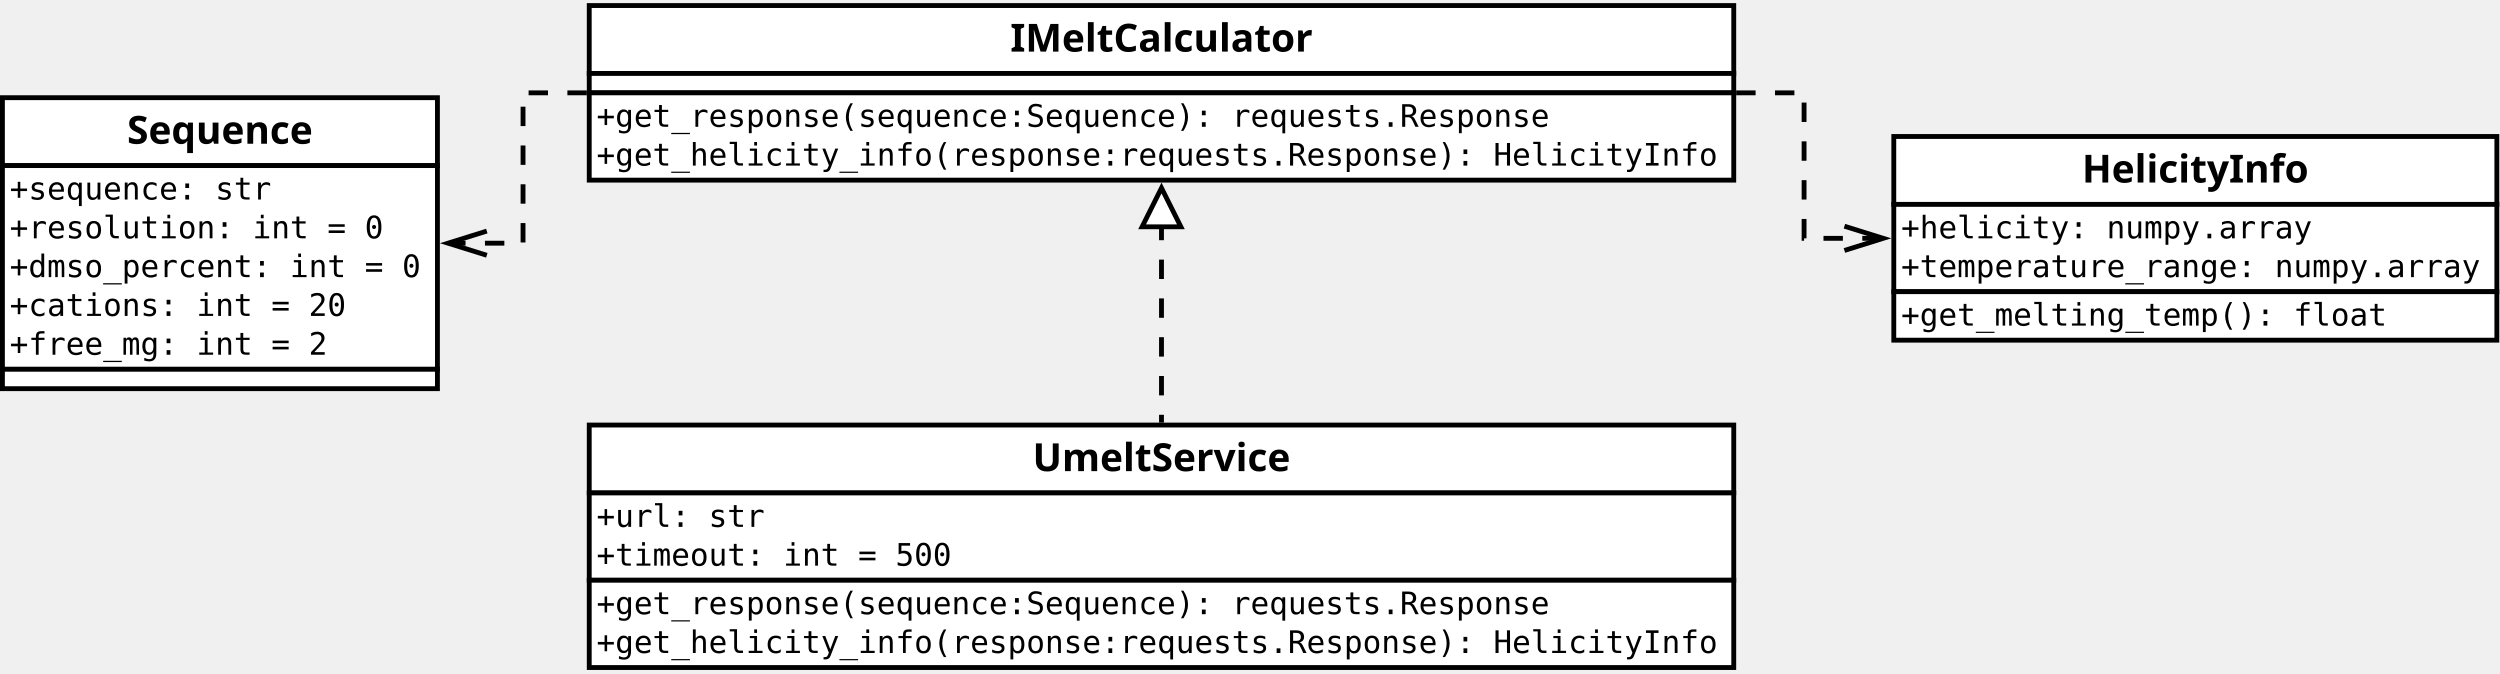
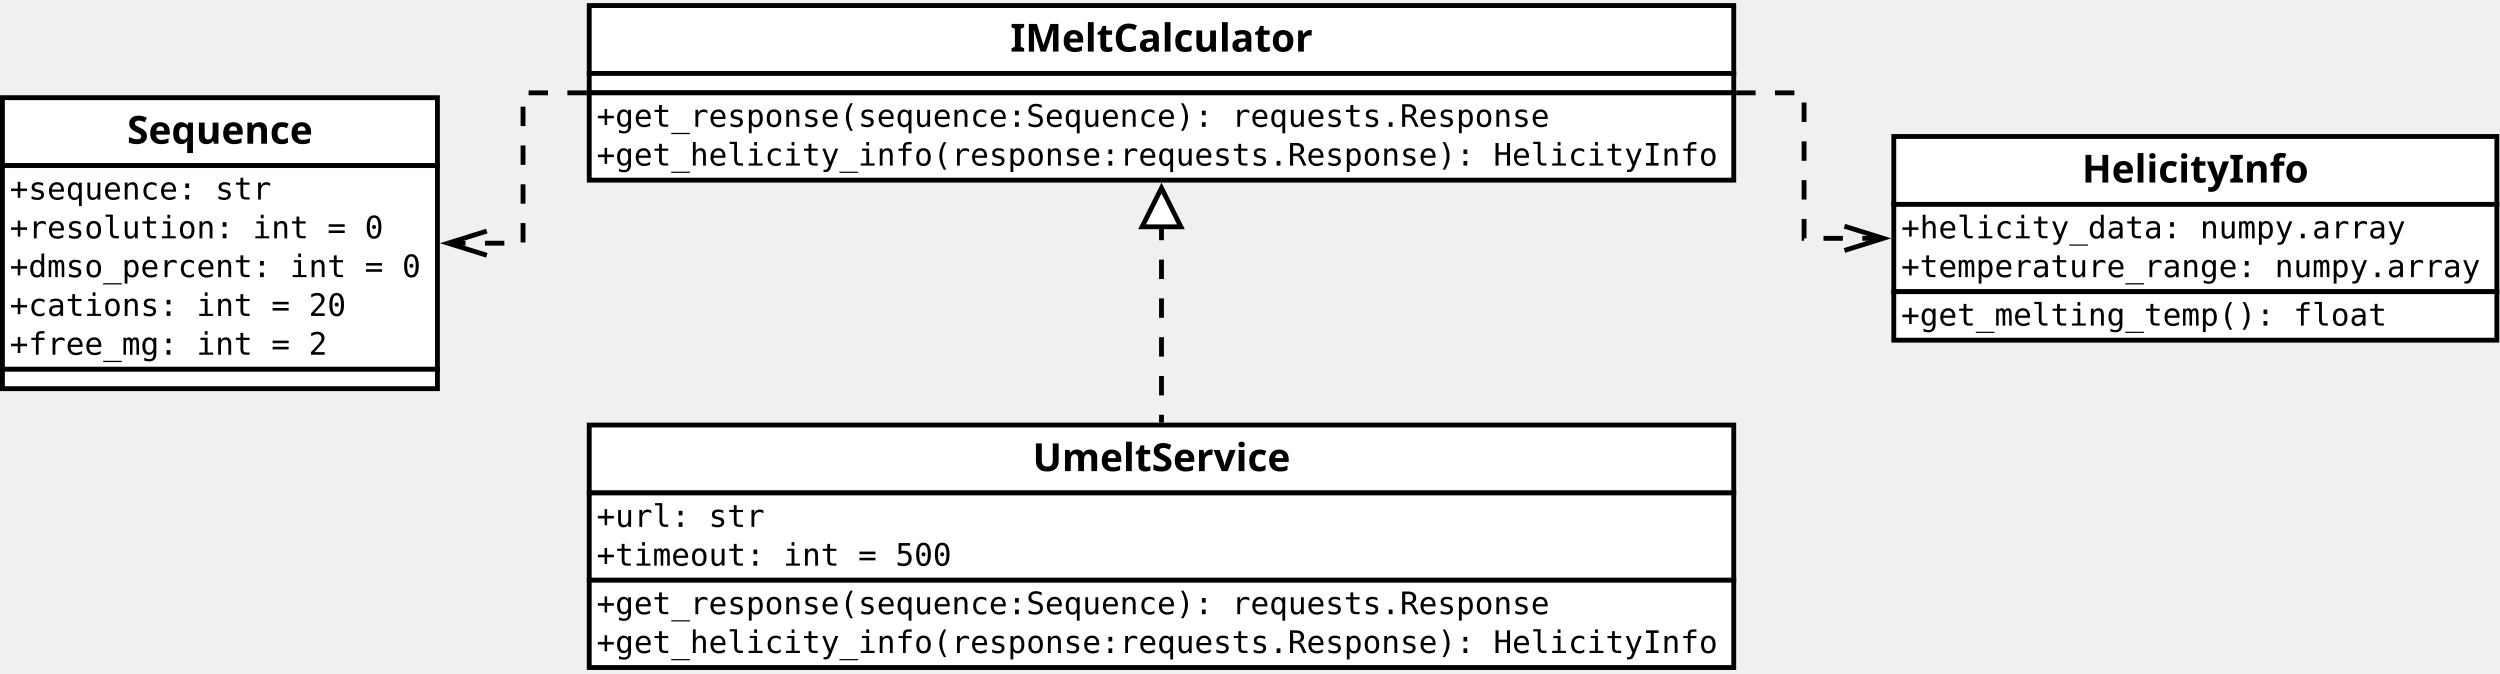
<svg xmlns="http://www.w3.org/2000/svg" width="52cm" height="14cm" viewBox="24 56 1031 275">
  <g>
    <rect style="fill: #ffffff" x="25" y="95" width="179.4" height="28" />
    <rect style="fill: none; fill-opacity:0; stroke-width: 2; stroke: #000000" x="25" y="95" width="179.4" height="28" />
    <text font-size="16" style="fill: #000000;text-anchor:middle;font-family:sans-serif;font-style:normal;font-weight:700" x="114.7" y="114">Sequence</text>
    <rect style="fill: #ffffff" x="25" y="123" width="179.4" height="84" />
    <rect style="fill: none; fill-opacity:0; stroke-width: 2; stroke: #000000" x="25" y="123" width="179.4" height="84" />
    <text font-size="12.8" style="fill: #000000;text-anchor:start;font-family:monospace;font-style:normal;font-weight:normal" x="28" y="137">+sequence: str</text>
    <text font-size="12.8" style="fill: #000000;text-anchor:start;font-family:monospace;font-style:normal;font-weight:normal" x="28" y="153">+resolution: int = 0</text>
    <text font-size="12.8" style="fill: #000000;text-anchor:start;font-family:monospace;font-style:normal;font-weight:normal" x="28" y="169">+dmso_percent: int = 0</text>
    <text font-size="12.8" style="fill: #000000;text-anchor:start;font-family:monospace;font-style:normal;font-weight:normal" x="28" y="185">+cations: int = 20</text>
    <text font-size="12.8" style="fill: #000000;text-anchor:start;font-family:monospace;font-style:normal;font-weight:normal" x="28" y="201">+free_mg: int = 2</text>
    <rect style="fill: #ffffff" x="25" y="207" width="179.4" height="8" />
    <rect style="fill: none; fill-opacity:0; stroke-width: 2; stroke: #000000" x="25" y="207" width="179.4" height="8" />
  </g>
  <g>
    <rect style="fill: #ffffff" x="267" y="57" width="472" height="28" />
    <rect style="fill: none; fill-opacity:0; stroke-width: 2; stroke: #000000" x="267" y="57" width="472" height="28" />
    <text font-size="16" style="fill: #000000;text-anchor:middle;font-family:sans-serif;font-style:normal;font-weight:700" x="503" y="76">IMeltCalculator</text>
    <rect style="fill: #ffffff" x="267" y="85" width="472" height="8" />
    <rect style="fill: none; fill-opacity:0; stroke-width: 2; stroke: #000000" x="267" y="85" width="472" height="8" />
    <rect style="fill: #ffffff" x="267" y="93" width="472" height="36" />
    <rect style="fill: none; fill-opacity:0; stroke-width: 2; stroke: #000000" x="267" y="93" width="472" height="36" />
    <text font-size="12.8" style="fill: #000000;text-anchor:start;font-family:monospace;font-style:normal;font-weight:normal" x="270" y="107">+get_response(sequence:Sequence): requests.Response</text>
    <text font-size="12.8" style="fill: #000000;text-anchor:start;font-family:monospace;font-style:normal;font-weight:normal" x="270" y="123">+get_helicity_info(response:requests.Response): HelicityInfo</text>
  </g>
  <g>
    <rect style="fill: #ffffff" x="267" y="230" width="472" height="28" />
    <rect style="fill: none; fill-opacity:0; stroke-width: 2; stroke: #000000" x="267" y="230" width="472" height="28" />
    <text font-size="16" style="fill: #000000;text-anchor:middle;font-family:sans-serif;font-style:normal;font-weight:700" x="503" y="249">UmeltService</text>
    <rect style="fill: #ffffff" x="267" y="258" width="472" height="36" />
    <rect style="fill: none; fill-opacity:0; stroke-width: 2; stroke: #000000" x="267" y="258" width="472" height="36" />
    <text font-size="12.8" style="fill: #000000;text-anchor:start;font-family:monospace;font-style:normal;font-weight:normal" x="270" y="272">+url: str</text>
    <text font-size="12.8" style="fill: #000000;text-anchor:start;font-family:monospace;font-style:normal;font-weight:normal" x="270" y="288">+timeout: int = 500</text>
    <rect style="fill: #ffffff" x="267" y="294" width="472" height="36" />
    <rect style="fill: none; fill-opacity:0; stroke-width: 2; stroke: #000000" x="267" y="294" width="472" height="36" />
    <text font-size="12.8" style="fill: #000000;text-anchor:start;font-family:monospace;font-style:normal;font-weight:normal" x="270" y="308">+get_response(sequence:Sequence): requests.Response</text>
    <text font-size="12.8" style="fill: #000000;text-anchor:start;font-family:monospace;font-style:normal;font-weight:normal" x="270" y="324">+get_helicity_info(response:requests.Response): HelicityInfo</text>
  </g>
  <g>
    <rect style="fill: #ffffff" x="805" y="111" width="248.7" height="28" />
    <rect style="fill: none; fill-opacity:0; stroke-width: 2; stroke: #000000" x="805" y="111" width="248.7" height="28" />
    <text font-size="16" style="fill: #000000;text-anchor:middle;font-family:sans-serif;font-style:normal;font-weight:700" x="929.35" y="130">HelicityInfo</text>
    <rect style="fill: #ffffff" x="805" y="139" width="248.7" height="36" />
    <rect style="fill: none; fill-opacity:0; stroke-width: 2; stroke: #000000" x="805" y="139" width="248.7" height="36" />
-     <text font-size="12.8" style="fill: #000000;text-anchor:start;font-family:monospace;font-style:normal;font-weight:normal" x="808" y="153">+helicity: numpy.array</text>
+     <text font-size="12.8" style="fill: #000000;text-anchor:start;font-family:monospace;font-style:normal;font-weight:normal" x="808" y="153">+helicity_data: numpy.array</text>
    <text font-size="12.8" style="fill: #000000;text-anchor:start;font-family:monospace;font-style:normal;font-weight:normal" x="808" y="169">+temperature_range: numpy.array</text>
    <rect style="fill: #ffffff" x="805" y="175" width="248.7" height="20" />
    <rect style="fill: none; fill-opacity:0; stroke-width: 2; stroke: #000000" x="805" y="175" width="248.7" height="20" />
    <text font-size="12.8" style="fill: #000000;text-anchor:start;font-family:monospace;font-style:normal;font-weight:normal" x="808" y="189">+get_melting_temp(): float</text>
  </g>
  <g>
    <polyline style="fill: none; fill-opacity:0; stroke-width: 2; stroke-dasharray: 8; stroke: #000000" points="503,148.245 503,147.009 503,227.994 503,228.994 " />
    <polygon style="fill: #ffffff" points="511,148.245 503,132.245 495,148.245 " />
    <polygon style="fill: none; fill-opacity:0; stroke-width: 2; stroke: #000000" points="511,148.245 503,132.245 495,148.245 " />
  </g>
  <g>
    <polyline style="fill: none; fill-opacity:0; stroke-width: 2; stroke-dasharray: 8; stroke: #000000" points="265.993,93 239.699,93 239.699,155 212.111,155 " />
    <polyline style="fill: none; fill-opacity:0; stroke-width: 2; stroke: #000000" points="224.758,150 208.758,155 224.758,160 " />
  </g>
  <g>
    <polyline style="fill: none; fill-opacity:0; stroke-width: 2; stroke-dasharray: 8; stroke: #000000" points="740.007,93 768,93 768,153 797.287,153 " />
    <polyline style="fill: none; fill-opacity:0; stroke-width: 2; stroke: #000000" points="784.64,158 800.64,153 784.64,148 " />
  </g>
</svg>
